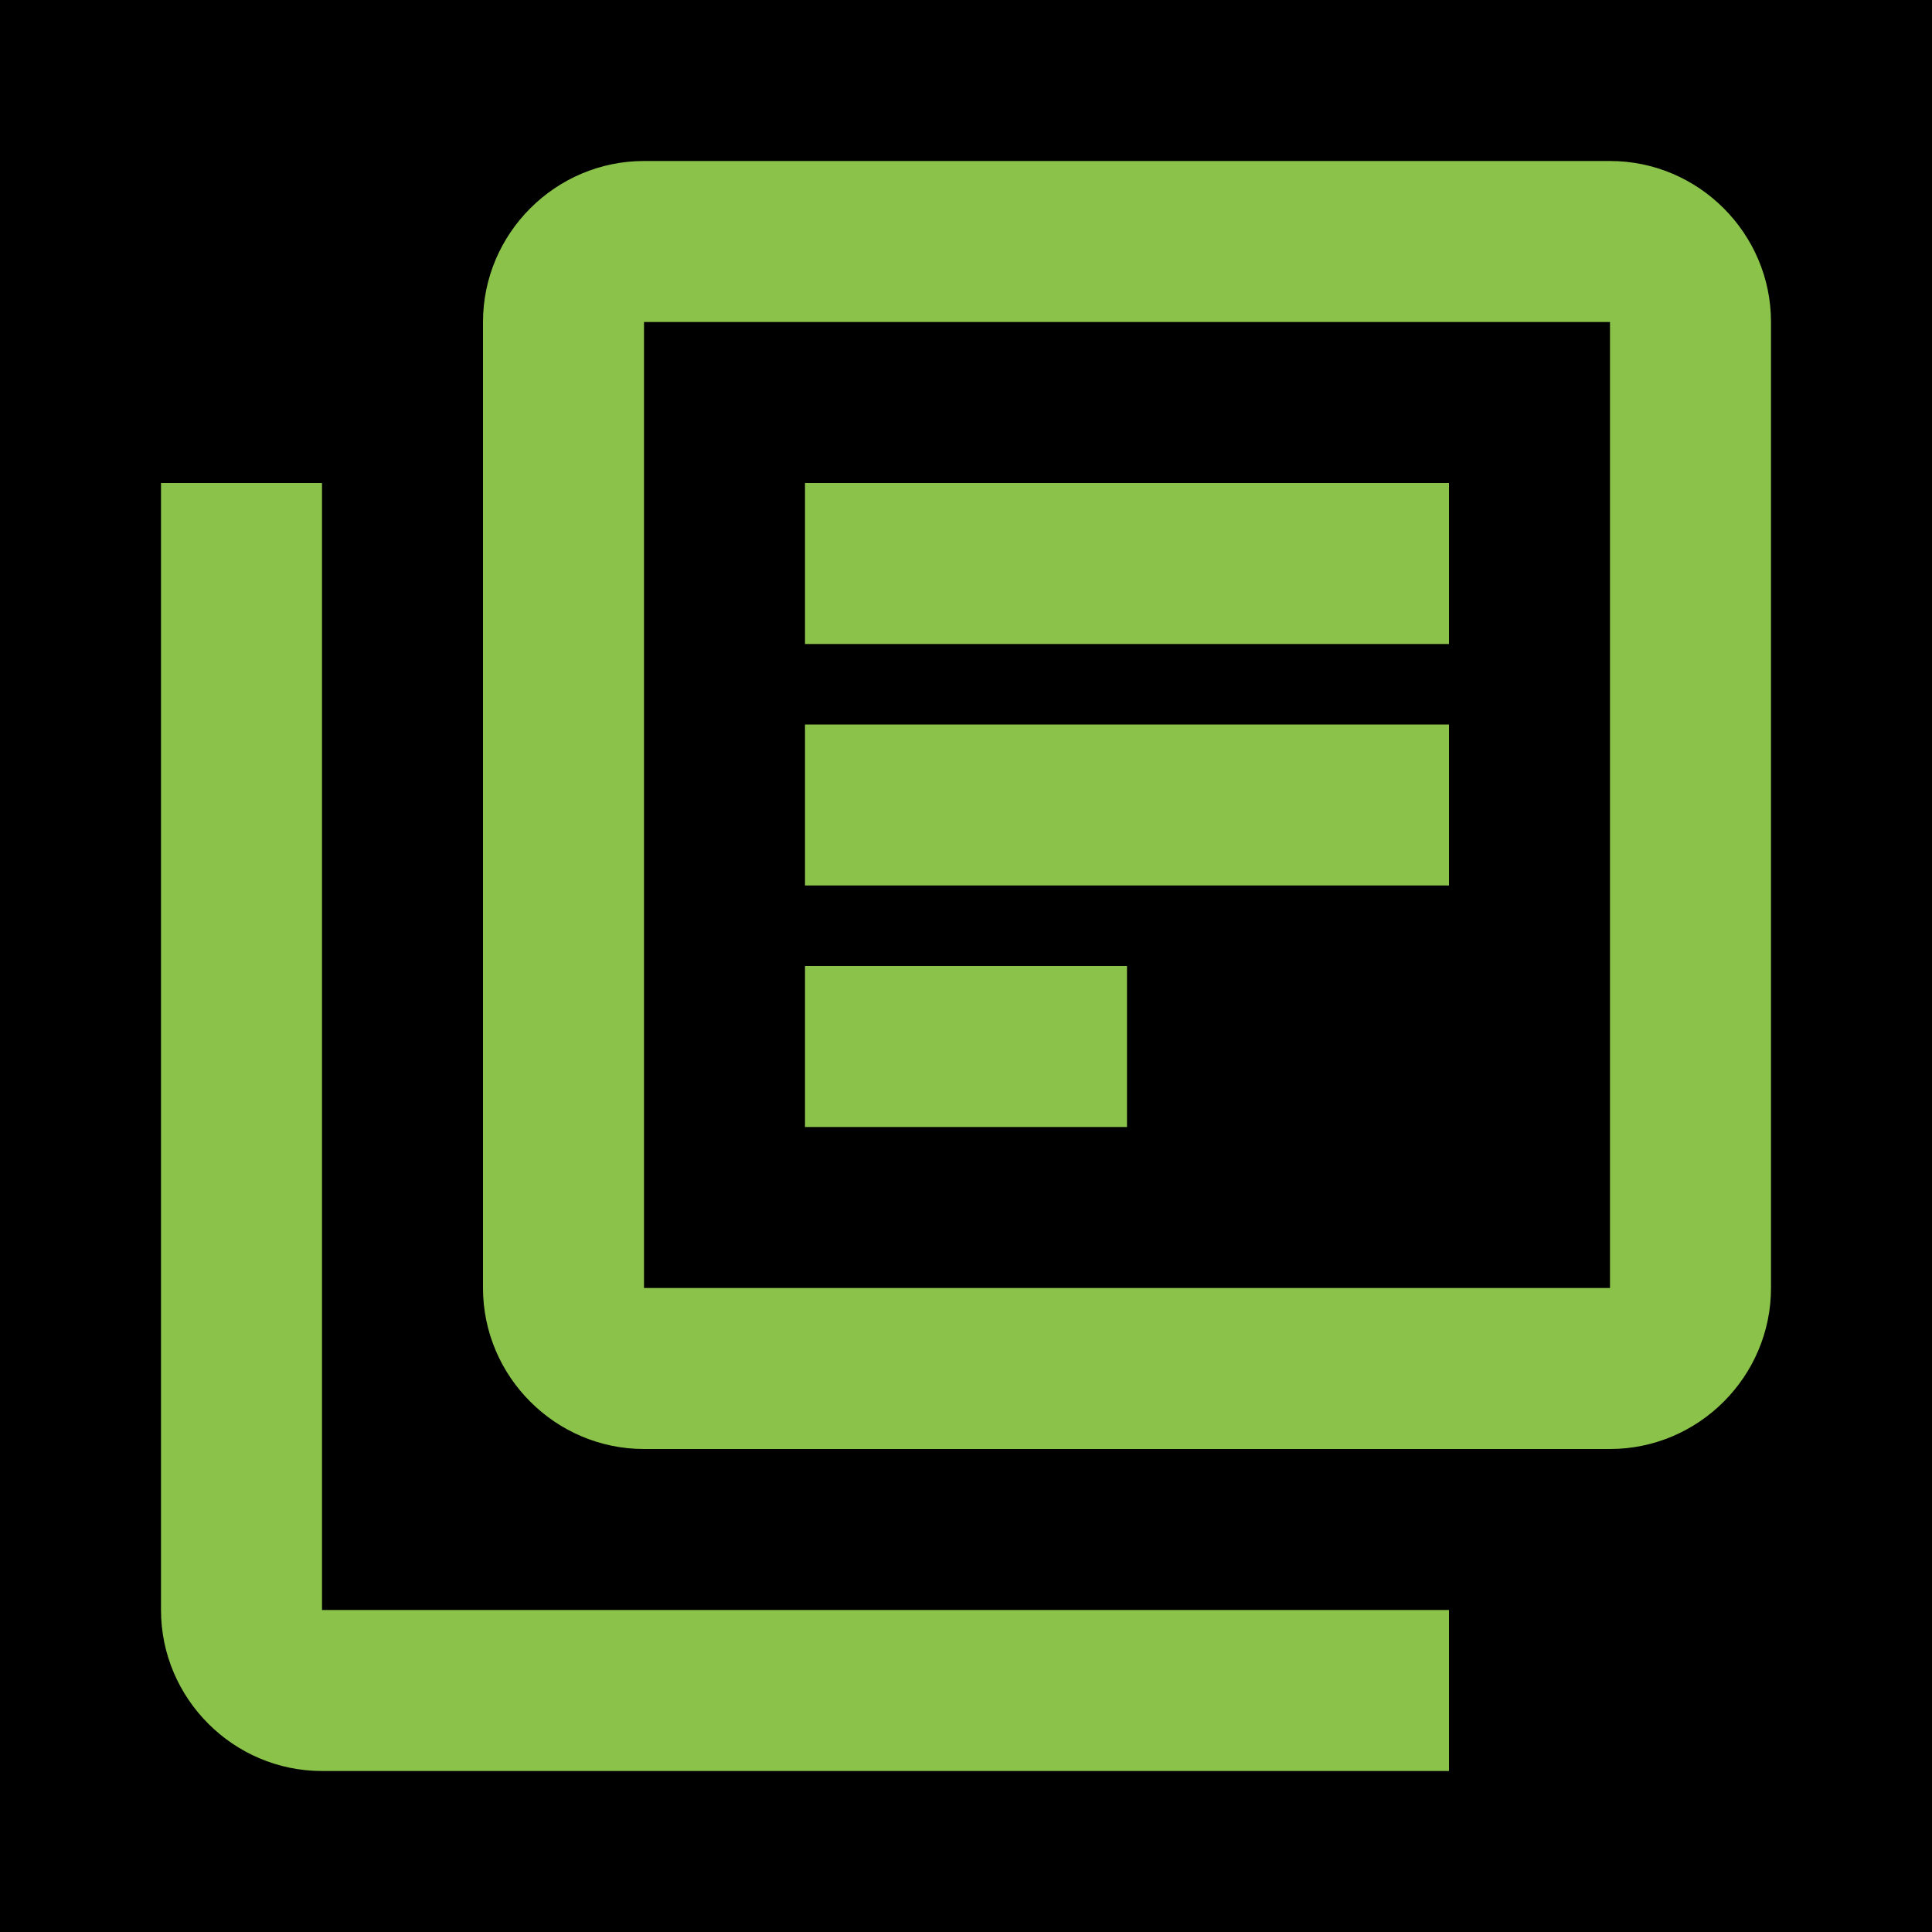
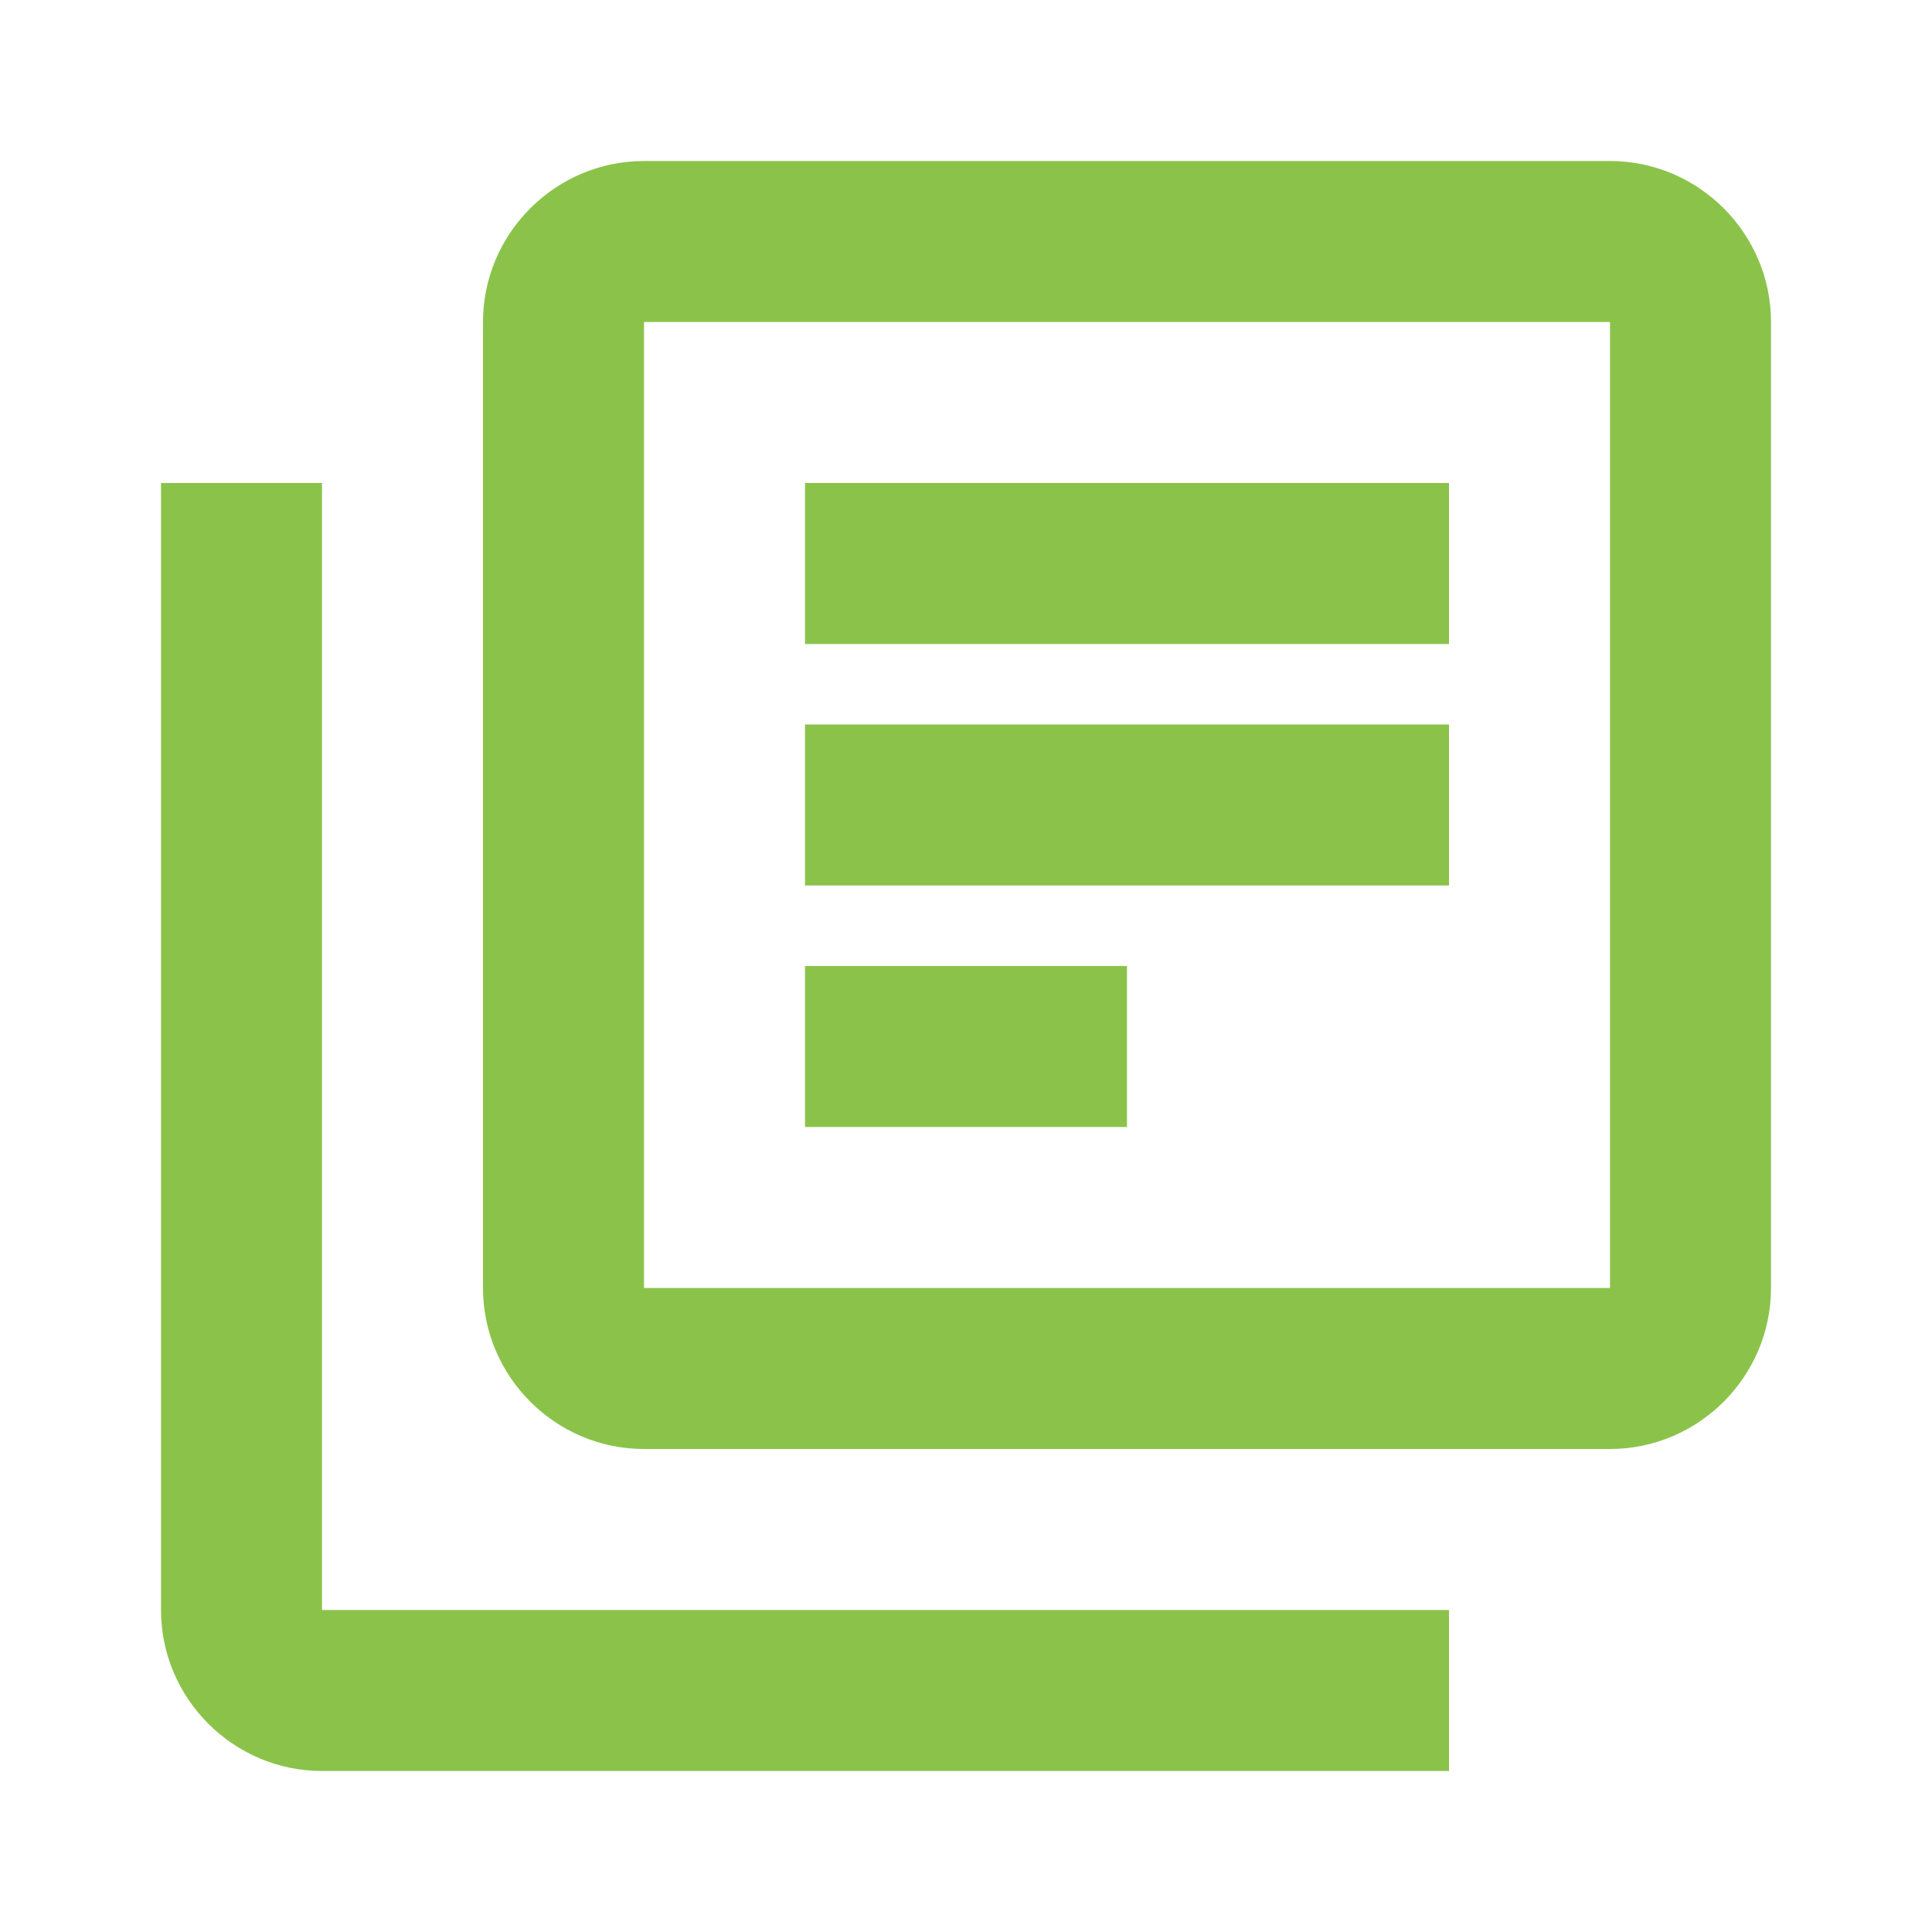
- <svg xmlns="http://www.w3.org/2000/svg" viewBox="0 0 24 24">
+ <svg xmlns="http://www.w3.org/2000/svg" viewBox="0 0 24 24" fill="none">
  <path d="M0 0h24v24H0V0z" />
  <path fill="#8bc34a" d="M4 6H2v14c0 1.1.9 2 2 2h14v-2H4V6zm16-4H8c-1.1 0-2 .9-2 2v12c0 1.1.9 2 2 2h12c1.1 0 2-.9 2-2V4c0-1.1-.9-2-2-2zm0 14H8V4h12v12zM10 9h8v2h-8zm0 3h4v2h-4zm0-6h8v2h-8z" />
</svg>
